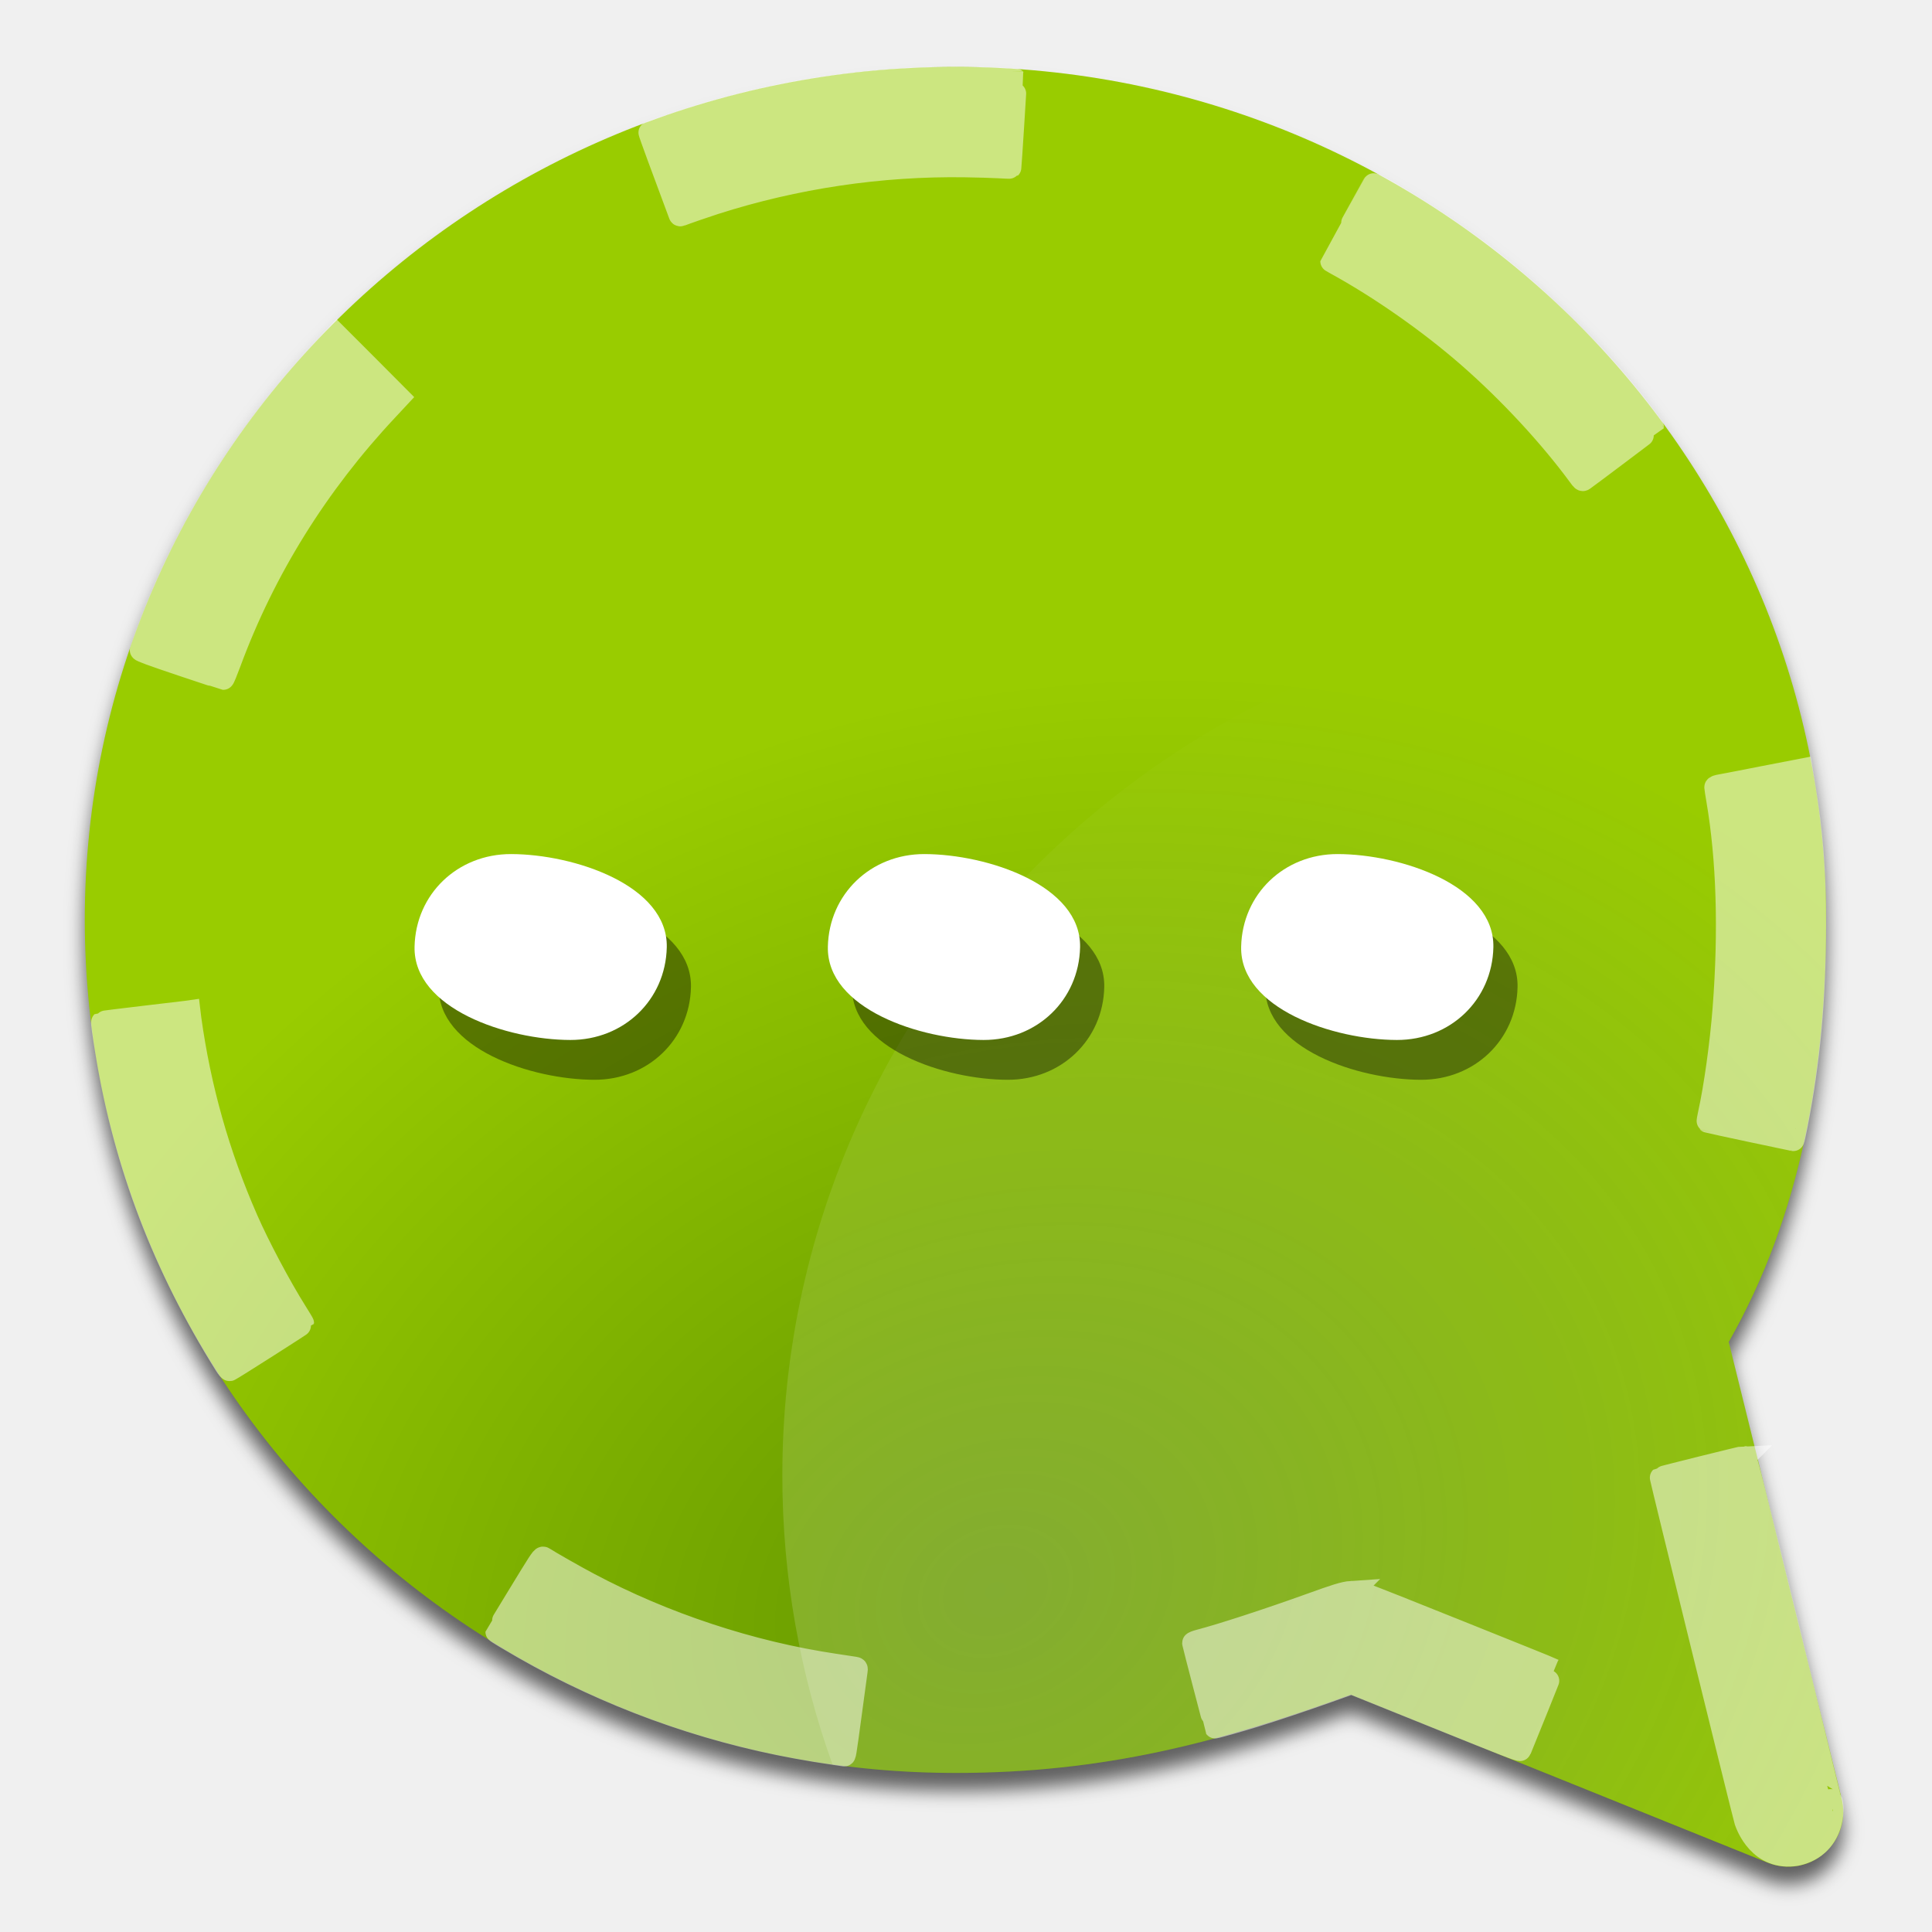
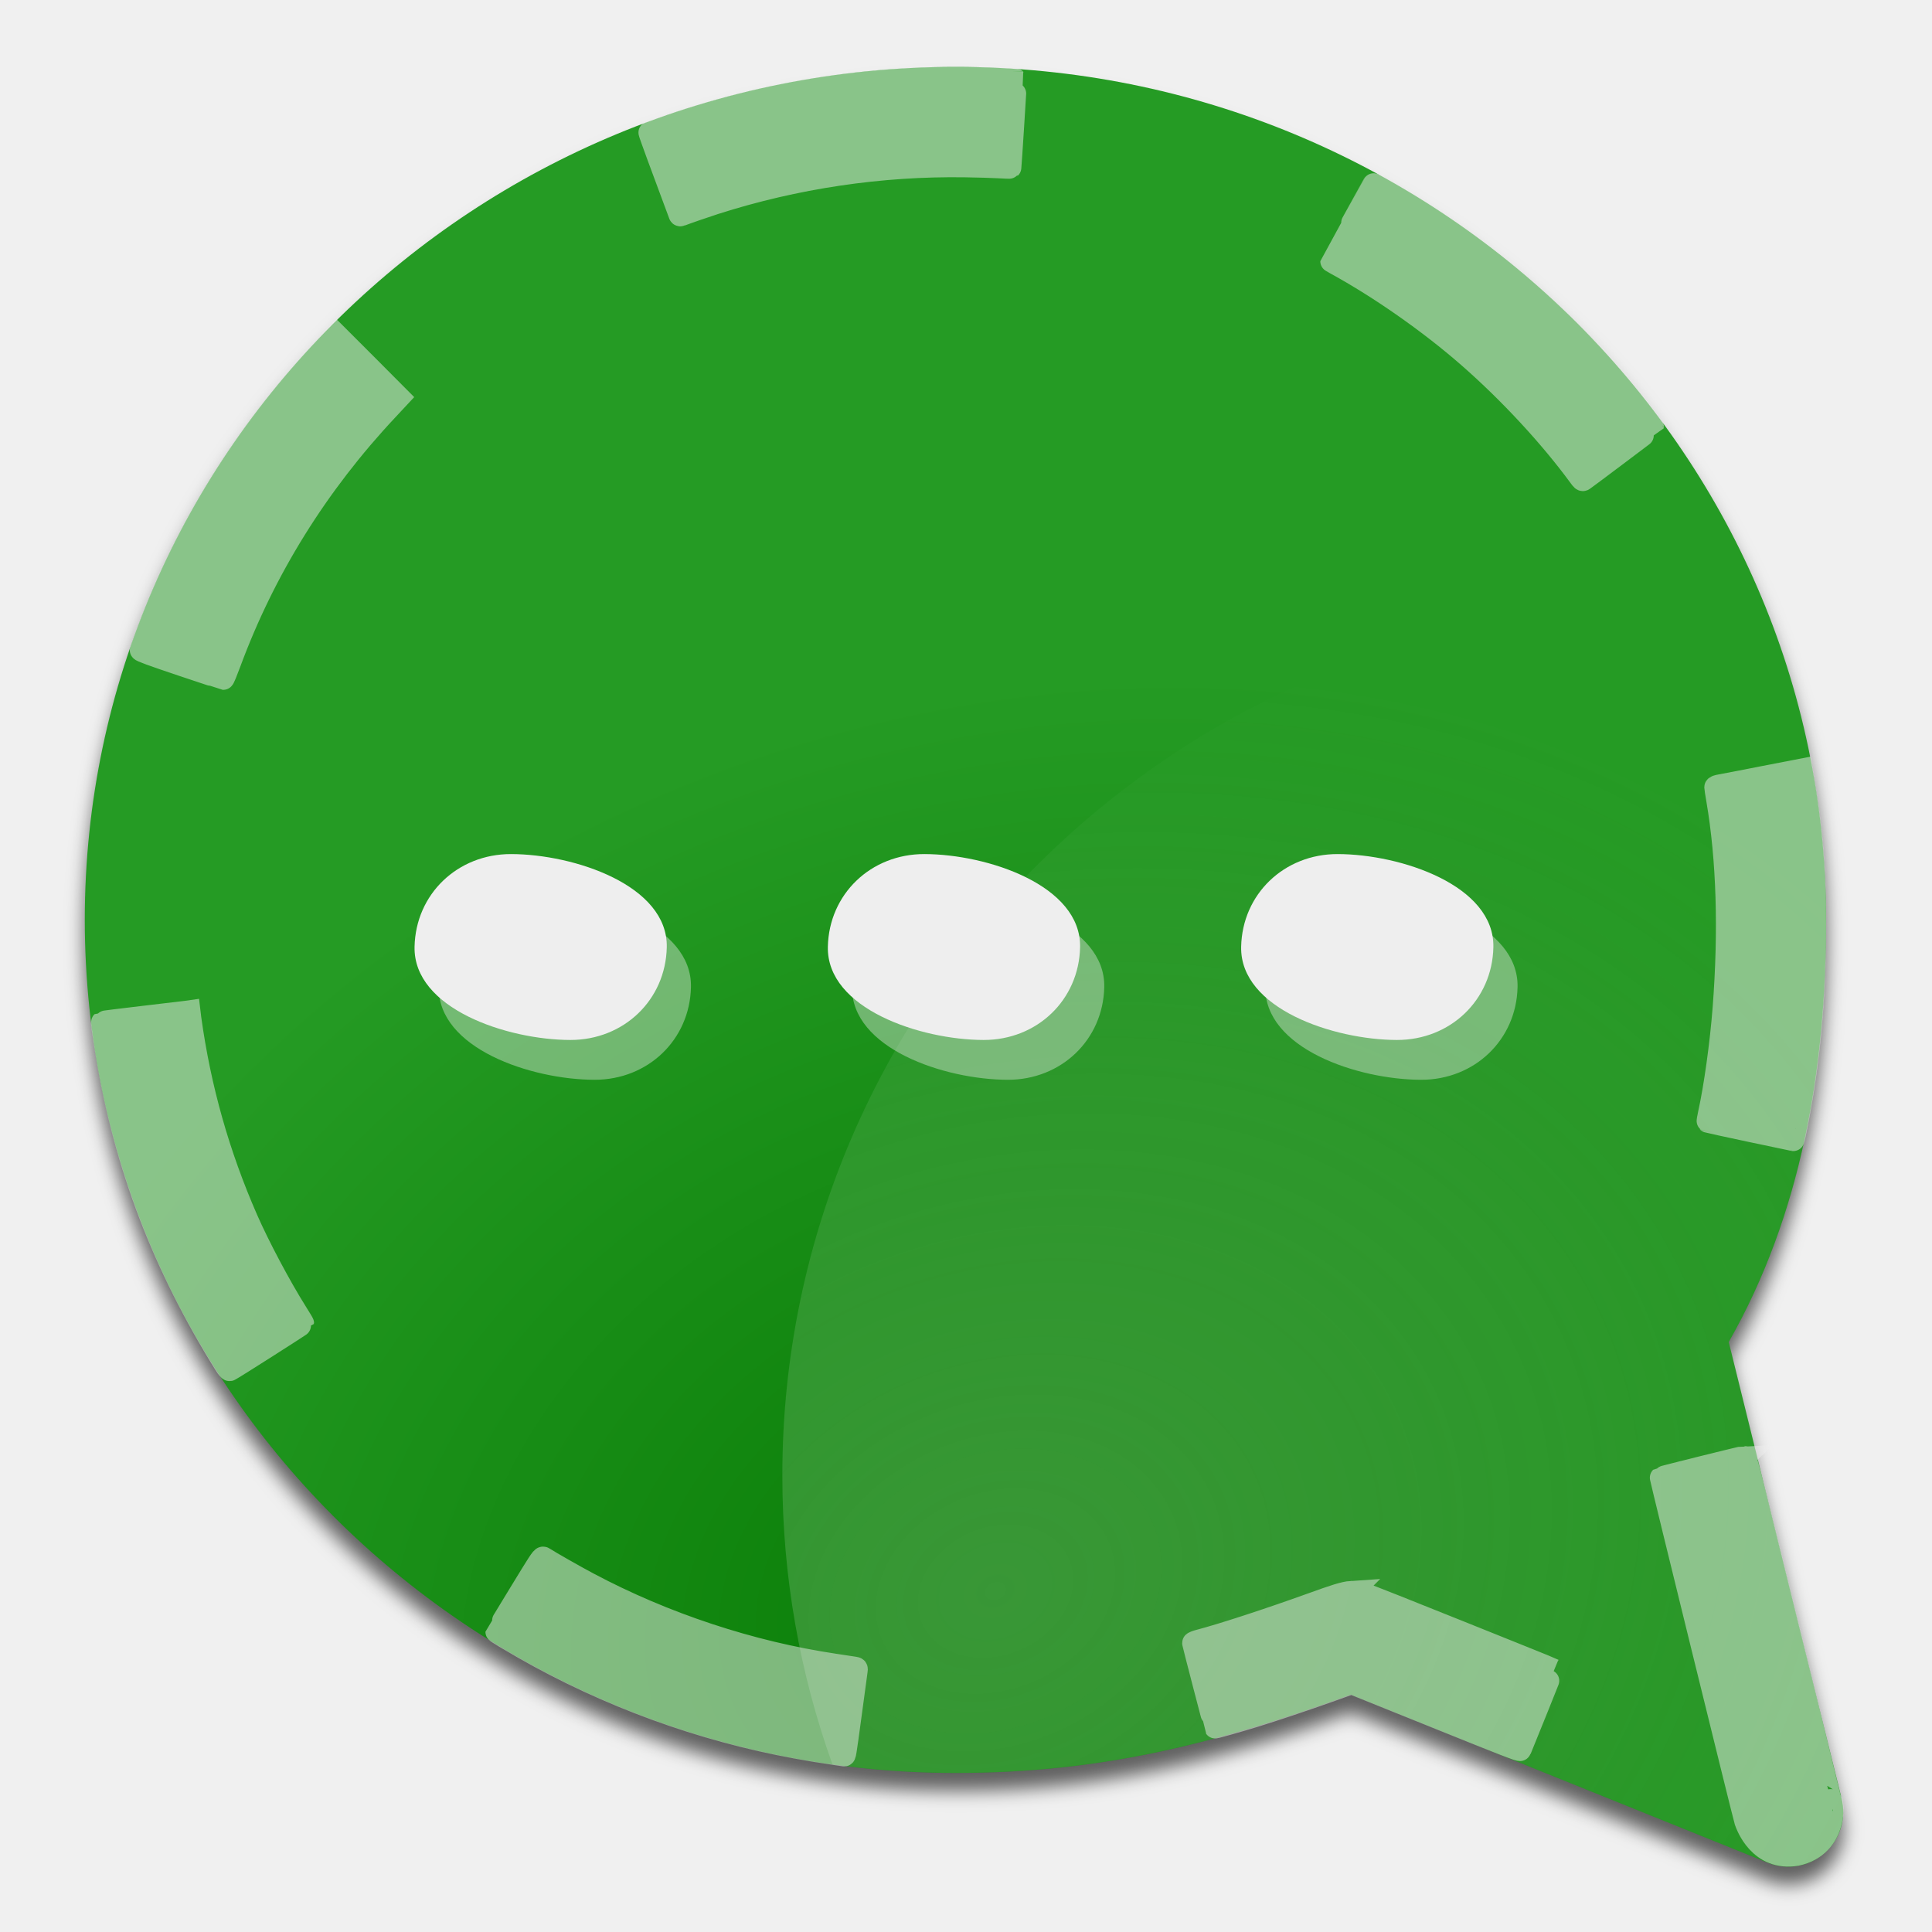
<svg xmlns="http://www.w3.org/2000/svg" xmlns:xlink="http://www.w3.org/1999/xlink" width="512" height="512" id="svg2" version="1.1">
  <defs id="defs4">
    <linearGradient id="linearGradient3913">
      <stop style="stop-color:#ffffff;stop-opacity:1;" offset="0" id="stop3915" />
      <stop style="stop-color:#ffffff;stop-opacity:0;" offset="1" id="stop3917" />
    </linearGradient>
    <linearGradient id="linearGradient3818">
-       <stop style="stop-color:#669900;stop-opacity:1" offset="0" id="stop3820" />
-       <stop style="stop-color:#99cc00;stop-opacity:1" offset="1" id="stop3822" />
+       <stop style="stop-color:#0a7e07;stop-opacity:1;" offset="0" id="stop3820" />
+       <stop style="stop-color:#259b24;stop-opacity:1;" offset="1" id="stop3822" />
    </linearGradient>
    <radialGradient xlink:href="#linearGradient3818" id="radialGradient3824" cx="212.07" cy="1045.918" fx="212.07" fy="1045.918" r="238.571" gradientTransform="matrix(1.949162,-0.9081772,0.6582921,1.41285,-879.6312,-248.9865)" gradientUnits="userSpaceOnUse" />
    <radialGradient xlink:href="#linearGradient3913" id="radialGradient3919" cx="362.986" cy="379.775" fx="362.986" fy="379.775" r="139.953" gradientTransform="matrix(1.380048,1.044543,-1.332508,1.760506,339.0938,-577.8394)" gradientUnits="userSpaceOnUse" />
    <linearGradient gradientUnits="userSpaceOnUse" y2="-155.759" x2="114.59" y1="35.546" x1="114.554" id="linearGradient3794" xlink:href="#linearGradient3788" />
    <linearGradient id="linearGradient3788">
      <stop id="stop3790" offset="0" style="stop-color:#1eed00;stop-opacity:1;" />
      <stop id="stop3792" offset="1" style="stop-color:#abff28;stop-opacity:1;" />
    </linearGradient>
    <linearGradient id="linearGradient3821">
      <stop style="stop-color:#ff283d;stop-opacity:1;" offset="0" id="stop3823" />
      <stop style="stop-color:#ff28ae;stop-opacity:1;" offset="1" id="stop3825" />
    </linearGradient>
    <linearGradient id="linearGradient4543">
      <stop style="stop-color:#2e45bf;stop-opacity:1;" offset="0" id="stop4545" />
      <stop style="stop-color:#28a7ff;stop-opacity:1;" offset="1" id="stop4547" />
    </linearGradient>
    <linearGradient id="linearGradient4098">
      <stop style="stop-color:#ffffff;stop-opacity:1;" offset="0" id="stop4100" />
      <stop style="stop-color:#e6e6e6;stop-opacity:1" offset="1" id="stop4102" />
    </linearGradient>
    <linearGradient xlink:href="#linearGradient4098" id="linearGradient3833" x1="273.819" y1="764.747" x2="304.14" y2="936.473" gradientUnits="userSpaceOnUse" />
    <linearGradient xlink:href="#linearGradient4098" id="linearGradient3853" gradientUnits="userSpaceOnUse" x1="273.819" y1="764.747" x2="304.14" y2="936.473" />
    <radialGradient xlink:href="#linearGradient3818" id="radialGradient3863" cx="262.333" cy="945.238" fx="262.333" fy="945.238" r="185.498" gradientTransform="matrix(1.22532,-0.5420673,0.4309015,0.9740346,-466.4135,170.1183)" gradientUnits="userSpaceOnUse" />
    <radialGradient xlink:href="#linearGradient3818" id="radialGradient3866" gradientUnits="userSpaceOnUse" gradientTransform="matrix(1.22532,-0.5420673,0.4309015,0.9740346,-466.4135,170.1183)" cx="262.333" cy="945.238" fx="262.333" fy="945.238" r="185.498" />
    <radialGradient xlink:href="#linearGradient3818" id="radialGradient3870" gradientUnits="userSpaceOnUse" gradientTransform="matrix(1.22532,-0.5420673,0.4309015,0.9740346,-466.4135,170.1183)" cx="262.333" cy="945.238" fx="262.333" fy="945.238" r="185.498" />
    <radialGradient xlink:href="#linearGradient3913" id="radialGradient3873" gradientUnits="userSpaceOnUse" gradientTransform="matrix(1.380048,1.044543,-1.332508,1.760506,339.0938,-577.8394)" cx="321.753" cy="386.388" fx="321.753" fy="386.388" r="139.953" />
    <radialGradient xlink:href="#linearGradient3818" id="radialGradient3880" gradientUnits="userSpaceOnUse" gradientTransform="matrix(1.22532,-0.5420673,0.4309015,0.9740346,-466.4135,-370.2439)" cx="262.333" cy="945.238" fx="262.333" fy="945.238" r="185.498" />
    <radialGradient xlink:href="#linearGradient3913" id="radialGradient3883" gradientUnits="userSpaceOnUse" gradientTransform="matrix(1.443007,-0.6386519,0.5074543,1.147587,-594.4082,44.80304)" cx="262.333" cy="945.238" fx="262.333" fy="945.238" r="185.498" />
    <filter id="filter3895">
      <feGaussianBlur stdDeviation="2.001" id="feGaussianBlur3897" />
    </filter>
  </defs>
  <g id="layer1" transform="translate(0,-540.3622)" style="display:inline">
    <path d="m 253.344,605.781 c -107.905,0 -195.938,85.861 -195.938,191.844 0,105.983 88.028,191.906 195.938,191.906 33.559,0 59.432,-6.895 88.969,-17.625 l 93.812,37.813 A 12.36,12.36 0 0 0 452.75,995.281 L 427.344,892.594 C 443.674,863.931 449.25,831.292 449.25,797.625 449.25,691.645 361.248,605.781 253.344,605.781 z" id="path3885" style="opacity:0.6;fill:#000000;fill-opacity:1;stroke:none;filter:url(#filter3895)" transform="matrix(1.177658,0,0,1.178178,-45.13288,-150.9139)" />
    <path style="fill:url(#radialGradient3870);fill-opacity:1;stroke:none" id="path3868" d="m 253.344,605.781 c -107.905,0 -195.938,85.861 -195.938,191.844 0,105.983 88.028,191.906 195.938,191.906 33.559,0 59.432,-6.895 88.969,-17.625 l 93.812,37.813 A 12.36,12.36 0 0 0 452.75,995.281 L 427.344,892.594 C 443.674,863.931 449.25,831.292 449.25,797.625 449.25,691.645 361.248,605.781 253.344,605.781 z" transform="matrix(1.177658,0,0,1.178178,-45.13288,-155.6267)" />
    <path style="opacity:0.192;fill:url(#radialGradient3883);fill-opacity:1;stroke:none" d="m 442.086,700.894 c -129.664,0 -234.759,103.196 -234.759,230.481 0,26.85 4.684,52.627 13.285,76.581 10.653,1.483 21.545,2.246 32.606,2.246 39.521,0 69.991,-8.123 104.775,-20.765 l 110.479,44.549 a 14.556,14.562 0 0 0 19.579,-17.01 L 458.132,895.993 c 19.231,-33.77 25.798,-72.225 25.798,-111.89 0,-28.846 -5.531,-56.412 -15.604,-81.773 -8.615,-0.94 -17.371,-1.436 -26.24,-1.436 z" id="path3878" />
-     <g id="g3971" transform="matrix(1.369105,0,0,1.269885,-209.3372,-230.1614)">
-       <g id="g3945">
-         <g transform="matrix(0.971806,0.00206436,-0.02018243,1.028969,0,0)" style="font-size:218.043px;font-style:normal;font-variant:normal;font-weight:normal;font-stretch:normal;text-align:center;line-height:125%;letter-spacing:0px;word-spacing:0px;text-anchor:middle;opacity:0.4;fill:#000000;fill-opacity:1;stroke:none;font-family:Rockwell;-inkscape-font-specification:Rockwell" id="text3923">
-           <path d="m 261.116,789.252 c 0,12.559 18.839,18.839 31.398,18.839 10.675,0 18.839,-8.164 18.839,-18.839 0,-12.559 -18.839,-18.839 -31.398,-18.839 -10.675,0 -18.839,8.164 -18.839,18.839" style="font-size:627.963px;font-weight:bold;fill:#000000;font-family:Pecita;-inkscape-font-specification:Pecita" id="path3943" />
+     <g id="g3971" transform="matrix(1.369105,0,0,1.269885,-209.3372,-230.1614)" style="fill:#eeeeee;fill-opacity:1">
+       <g id="g3945" style="fill:#eeeeee;fill-opacity:1">
+         <g transform="matrix(0.971806,0.00206436,-0.02018243,1.028969,0,0)" style="font-size:218.043px;font-style:normal;font-variant:normal;font-weight:normal;font-stretch:normal;text-align:center;line-height:125%;letter-spacing:0px;word-spacing:0px;text-anchor:middle;opacity:0.4;fill:#eeeeee;fill-opacity:1;stroke:none;font-family:Rockwell;-inkscape-font-specification:Rockwell" id="text3923">
+           <path d="m 261.116,789.252 c 0,12.559 18.839,18.839 31.398,18.839 10.675,0 18.839,-8.164 18.839,-18.839 0,-12.559 -18.839,-18.839 -31.398,-18.839 -10.675,0 -18.839,8.164 -18.839,18.839" style="font-size:627.963px;font-weight:bold;fill:#eeeeee;font-family:Pecita;-inkscape-font-specification:Pecita;fill-opacity:1" id="path3943" />
        </g>
-         <g transform="matrix(0.971806,0.00206436,-0.02018243,1.028969,0,0)" style="font-size:218.043px;font-style:normal;font-variant:normal;font-weight:normal;font-stretch:normal;text-align:center;line-height:125%;letter-spacing:0px;word-spacing:0px;text-anchor:middle;fill:#ffffff;fill-opacity:1;stroke:none;font-family:Rockwell;-inkscape-font-specification:Rockwell" id="text3927">
-           <path d="m 256.132,781.188 c 0,12.559 18.839,18.839 31.398,18.839 10.675,0 18.839,-8.164 18.839,-18.839 0,-12.559 -18.839,-18.839 -31.398,-18.839 -10.675,0 -18.839,8.164 -18.839,18.839" style="font-size:627.963px;font-weight:bold;letter-spacing:-1.376px;fill:#ffffff;font-family:Pecita;-inkscape-font-specification:Pecita" id="path3940" />
+         <g transform="matrix(0.971806,0.00206436,-0.02018243,1.028969,0,0)" style="font-size:218.043px;font-style:normal;font-variant:normal;font-weight:normal;font-stretch:normal;text-align:center;line-height:125%;letter-spacing:0px;word-spacing:0px;text-anchor:middle;fill:#eeeeee;fill-opacity:1;stroke:none;font-family:Rockwell;-inkscape-font-specification:Rockwell" id="text3927">
+           <path d="m 256.132,781.188 c 0,12.559 18.839,18.839 31.398,18.839 10.675,0 18.839,-8.164 18.839,-18.839 0,-12.559 -18.839,-18.839 -31.398,-18.839 -10.675,0 -18.839,8.164 -18.839,18.839" style="font-size:627.963px;font-weight:bold;letter-spacing:-1.376px;fill:#eeeeee;font-family:Pecita;-inkscape-font-specification:Pecita;fill-opacity:1" id="path3940" />
        </g>
      </g>
-       <g transform="translate(80,0)" id="g3951">
-         <g id="g3953" style="font-size:218.043px;font-style:normal;font-variant:normal;font-weight:normal;font-stretch:normal;text-align:center;line-height:125%;letter-spacing:0px;word-spacing:0px;text-anchor:middle;opacity:0.4;fill:#000000;fill-opacity:1;stroke:none;font-family:Rockwell;-inkscape-font-specification:Rockwell" transform="matrix(0.971806,0.00206436,-0.02018243,1.028969,0,0)">
-           <path id="path3955" style="font-size:627.963px;font-weight:bold;fill:#000000;font-family:Pecita;-inkscape-font-specification:Pecita" d="m 261.116,789.252 c 0,12.559 18.839,18.839 31.398,18.839 10.675,0 18.839,-8.164 18.839,-18.839 0,-12.559 -18.839,-18.839 -31.398,-18.839 -10.675,0 -18.839,8.164 -18.839,18.839" />
+       <g transform="translate(80,0)" id="g3951" style="fill:#eeeeee;fill-opacity:1">
+         <g id="g3953" style="font-size:218.043px;font-style:normal;font-variant:normal;font-weight:normal;font-stretch:normal;text-align:center;line-height:125%;letter-spacing:0px;word-spacing:0px;text-anchor:middle;opacity:0.4;fill:#eeeeee;fill-opacity:1;stroke:none;font-family:Rockwell;-inkscape-font-specification:Rockwell" transform="matrix(0.971806,0.00206436,-0.02018243,1.028969,0,0)">
+           <path id="path3955" style="font-size:627.963px;font-weight:bold;fill:#eeeeee;font-family:Pecita;-inkscape-font-specification:Pecita;fill-opacity:1" d="m 261.116,789.252 c 0,12.559 18.839,18.839 31.398,18.839 10.675,0 18.839,-8.164 18.839,-18.839 0,-12.559 -18.839,-18.839 -31.398,-18.839 -10.675,0 -18.839,8.164 -18.839,18.839" />
        </g>
-         <g id="g3957" style="font-size:218.043px;font-style:normal;font-variant:normal;font-weight:normal;font-stretch:normal;text-align:center;line-height:125%;letter-spacing:0px;word-spacing:0px;text-anchor:middle;fill:#ffffff;fill-opacity:1;stroke:none;font-family:Rockwell;-inkscape-font-specification:Rockwell" transform="matrix(0.971806,0.00206436,-0.02018243,1.028969,0,0)">
-           <path id="path3959" style="font-size:627.963px;font-weight:bold;letter-spacing:-1.376px;fill:#ffffff;font-family:Pecita;-inkscape-font-specification:Pecita" d="m 256.132,781.188 c 0,12.559 18.839,18.839 31.398,18.839 10.675,0 18.839,-8.164 18.839,-18.839 0,-12.559 -18.839,-18.839 -31.398,-18.839 -10.675,0 -18.839,8.164 -18.839,18.839" />
+         <g id="g3957" style="font-size:218.043px;font-style:normal;font-variant:normal;font-weight:normal;font-stretch:normal;text-align:center;line-height:125%;letter-spacing:0px;word-spacing:0px;text-anchor:middle;fill:#eeeeee;fill-opacity:1;stroke:none;font-family:Rockwell;-inkscape-font-specification:Rockwell" transform="matrix(0.971806,0.00206436,-0.02018243,1.028969,0,0)">
+           <path id="path3959" style="font-size:627.963px;font-weight:bold;letter-spacing:-1.376px;fill:#eeeeee;font-family:Pecita;-inkscape-font-specification:Pecita;fill-opacity:1" d="m 256.132,781.188 c 0,12.559 18.839,18.839 31.398,18.839 10.675,0 18.839,-8.164 18.839,-18.839 0,-12.559 -18.839,-18.839 -31.398,-18.839 -10.675,0 -18.839,8.164 -18.839,18.839" />
        </g>
      </g>
-       <g id="g3961" transform="translate(160,0)">
-         <g transform="matrix(0.971806,0.00206436,-0.02018243,1.028969,0,0)" style="font-size:218.043px;font-style:normal;font-variant:normal;font-weight:normal;font-stretch:normal;text-align:center;line-height:125%;letter-spacing:0px;word-spacing:0px;text-anchor:middle;opacity:0.4;fill:#000000;fill-opacity:1;stroke:none;font-family:Rockwell;-inkscape-font-specification:Rockwell" id="g3963">
-           <path d="m 261.116,789.252 c 0,12.559 18.839,18.839 31.398,18.839 10.675,0 18.839,-8.164 18.839,-18.839 0,-12.559 -18.839,-18.839 -31.398,-18.839 -10.675,0 -18.839,8.164 -18.839,18.839" style="font-size:627.963px;font-weight:bold;fill:#000000;font-family:Pecita;-inkscape-font-specification:Pecita" id="path3965" />
+       <g id="g3961" transform="translate(160,0)" style="fill:#eeeeee;fill-opacity:1">
+         <g transform="matrix(0.971806,0.00206436,-0.02018243,1.028969,0,0)" style="font-size:218.043px;font-style:normal;font-variant:normal;font-weight:normal;font-stretch:normal;text-align:center;line-height:125%;letter-spacing:0px;word-spacing:0px;text-anchor:middle;opacity:0.4;fill:#eeeeee;fill-opacity:1;stroke:none;font-family:Rockwell;-inkscape-font-specification:Rockwell" id="g3963">
+           <path d="m 261.116,789.252 c 0,12.559 18.839,18.839 31.398,18.839 10.675,0 18.839,-8.164 18.839,-18.839 0,-12.559 -18.839,-18.839 -31.398,-18.839 -10.675,0 -18.839,8.164 -18.839,18.839" style="font-size:627.963px;font-weight:bold;fill:#eeeeee;font-family:Pecita;-inkscape-font-specification:Pecita;fill-opacity:1" id="path3965" />
        </g>
-         <g transform="matrix(0.971806,0.00206436,-0.02018243,1.028969,0,0)" style="font-size:218.043px;font-style:normal;font-variant:normal;font-weight:normal;font-stretch:normal;text-align:center;line-height:125%;letter-spacing:0px;word-spacing:0px;text-anchor:middle;fill:#ffffff;fill-opacity:1;stroke:none;font-family:Rockwell;-inkscape-font-specification:Rockwell" id="g3967">
-           <path d="m 256.132,781.188 c 0,12.559 18.839,18.839 31.398,18.839 10.675,0 18.839,-8.164 18.839,-18.839 0,-12.559 -18.839,-18.839 -31.398,-18.839 -10.675,0 -18.839,8.164 -18.839,18.839" style="font-size:627.963px;font-weight:bold;letter-spacing:-1.376px;fill:#ffffff;font-family:Pecita;-inkscape-font-specification:Pecita" id="path3969" />
+         <g transform="matrix(0.971806,0.00206436,-0.02018243,1.028969,0,0)" style="font-size:218.043px;font-style:normal;font-variant:normal;font-weight:normal;font-stretch:normal;text-align:center;line-height:125%;letter-spacing:0px;word-spacing:0px;text-anchor:middle;fill:#eeeeee;fill-opacity:1;stroke:none;font-family:Rockwell;-inkscape-font-specification:Rockwell" id="g3967">
+           <path d="m 256.132,781.188 c 0,12.559 18.839,18.839 31.398,18.839 10.675,0 18.839,-8.164 18.839,-18.839 0,-12.559 -18.839,-18.839 -31.398,-18.839 -10.675,0 -18.839,8.164 -18.839,18.839" style="font-size:627.963px;font-weight:bold;letter-spacing:-1.376px;fill:#eeeeee;font-family:Pecita;-inkscape-font-specification:Pecita;fill-opacity:1" id="path3969" />
        </g>
      </g>
    </g>
    <path id="path3845" d="M 478.641,1025.218 447.36,898.607 c 19.89,-31.998 26.743,-69.572 26.743,-109.762 0,-116.817 -96.799,-211.484 -216.184,-211.484 -119.384,0 -216.184,94.667 -216.184,211.484 0,116.817 96.799,211.554 216.184,211.554 39.636,0 68.588,-8.142 105.194,-21.761 z" style="opacity:0;fill:none;stroke:#000000;stroke-width:23.558;stroke-linecap:butt;stroke-linejoin:round;stroke-miterlimit:4;stroke-opacity:1;stroke-dasharray:94.233, 94.233;stroke-dashoffset:0" />
-     <path id="path3855" d="m 253.182,561.059 c -5.384,-0.002 -10.741,0.087 -12.77,0.221 -16.81,1.107 -29.687,3.053 -44.383,6.775 -5.648,1.43 -9.968,2.698 -15.199,4.418 -3.341,1.098 -8.418,2.854 -8.685,3.019 -0.082,0.051 3.327,9.329 7.986,21.796 0.047,0.125 0.171,0.138 0.331,0.074 1.113,-0.448 6.457,-2.297 8.943,-3.093 21.397,-6.845 43.957,-10.195 66.317,-9.867 3.149,0.046 7.133,0.159 8.832,0.258 1.699,0.099 3.122,0.154 3.165,0.11 0.069,-0.068 1.532,-23.214 1.472,-23.269 -0.012,-0.012 -1.411,-0.109 -3.128,-0.221 -2.087,-0.135 -7.497,-0.219 -12.881,-0.221 z m 110.81,28.166 c -0.101,0.109 -11.151,20.285 -11.151,20.36 0,0.018 0.507,0.316 1.141,0.663 11.629,6.353 24.795,15.557 35.146,24.595 10.91,9.526 21.74,21.235 29.478,31.811 0.653,0.892 0.791,1.012 1.03,0.847 1.134,-0.78 18.397,-13.77 18.401,-13.844 0.005,-0.1 -3.336,-4.525 -4.747,-6.296 -5.644,-7.078 -10.598,-12.592 -17.26,-19.256 -10.653,-10.656 -20.663,-18.964 -33.011,-27.393 -6.601,-4.506 -18.711,-11.827 -19.027,-11.487 z m -274.762,39.948 -2.429,2.577 c -21.579,22.694 -38.068,49.23 -48.468,78.054 -0.509,1.411 -0.957,2.676 -0.994,2.835 -0.048,0.209 2.957,1.31 10.783,3.94 5.957,2.001 10.925,3.638 11.041,3.645 0.116,0.007 0.917,-1.946 1.803,-4.345 9.098,-24.623 23.187,-47.257 41.66,-66.935 l 3.055,-3.277 -8.207,-8.247 z m 388.222,115.167 -9.9,1.915 c -5.448,1.07 -10.57,2.072 -11.409,2.209 -1.047,0.171 -1.546,0.35 -1.546,0.552 0,0.162 0.233,1.632 0.515,3.277 2.703,15.765 3.284,34.633 1.693,55.264 -0.728,9.444 -2.348,21.044 -3.901,28.019 -0.233,1.049 -0.379,1.977 -0.331,2.025 0.048,0.048 5.126,1.156 11.298,2.467 6.172,1.311 11.308,2.379 11.372,2.393 0.064,0.014 0.457,-1.733 0.883,-3.903 3.359,-17.11 4.827,-33.19 4.858,-53.276 0.022,-14.089 -0.792,-24.356 -2.871,-36.965 z m -427.269,64.063 -0.773,0.11 c -0.422,0.061 -5.598,0.677 -11.482,1.362 -5.884,0.685 -10.759,1.302 -10.82,1.362 -0.142,0.142 0.252,2.92 1.141,8.321 4.869,29.598 15.038,56.257 31.539,82.62 0.451,0.72 0.931,1.278 1.067,1.252 0.362,-0.069 19.423,-12.204 19.431,-12.371 0.004,-0.078 -0.797,-1.403 -1.766,-2.945 -4.267,-6.784 -9.935,-17.453 -13.065,-24.595 -7.529,-17.181 -12.489,-34.714 -15.052,-53.276 z M 462.401,926.441 c -0.469,0.009 -22.086,5.38 -22.228,5.523 -0.098,0.098 22.041,90.061 22.375,91.014 0.403,1.148 3.733,10.53 13.563,8.916 10.958,-2.343 9.846,-14.668 8.996,-14.475 -0.113,0.025 -5.026,-20.615 -11.188,-45.58 -8.798,-35.647 -11.268,-45.401 -11.519,-45.397 z M 143.918,953.171 c -0.409,0.013 -1.216,1.328 -6.293,9.646 -3.314,5.43 -6.035,9.921 -6.035,9.978 0,0.137 3.429,2.19 7.066,4.271 22.352,12.785 47.086,21.821 72.426,26.435 3.59,0.654 5.673,1.006 11.041,1.804 0.694,0.103 1.37,0.207 1.509,0.221 0.315,0.031 0.244,0.628 1.877,-11.45 0.751,-5.554 1.405,-10.434 1.472,-10.861 0.118,-0.749 0.086,-0.777 -0.589,-0.884 -0.385,-0.061 -2.687,-0.413 -5.115,-0.773 -22.305,-3.31 -45.259,-10.903 -65.323,-21.575 -3.554,-1.89 -10.168,-5.643 -11.85,-6.738 -0.053,-0.035 -0.126,-0.075 -0.184,-0.074 z m 214.223,9.094 c -1.981,0.13 -4.602,1.018 -10.452,3.13 -11.3,4.08 -24.132,8.265 -29.92,9.757 -0.837,0.216 -1.544,0.507 -1.546,0.626 -0.002,0.215 5.725,22.227 5.815,22.348 0.055,0.075 6.347,-1.703 10.268,-2.909 5.097,-1.568 13.673,-4.442 19.799,-6.627 l 6.072,-2.172 22.302,8.984 c 18.143,7.317 22.301,8.951 22.412,8.689 0.906,-2.132 8.617,-21.328 8.575,-21.354 -0.388,-0.245 -49.139,-19.776 -49.903,-19.992 -1.258,-0.356 -2.234,-0.557 -3.423,-0.479 z" style="opacity:0.5;fill:#ffffff;fill-opacity:1;stroke:#ffffff;stroke-width:5.89;stroke-miterlimit:4;stroke-opacity:1;stroke-dasharray:none" />
+     <path id="path3855" d="m 253.182,561.059 c -5.384,-0.002 -10.741,0.087 -12.77,0.221 -16.81,1.107 -29.687,3.053 -44.383,6.775 -5.648,1.43 -9.968,2.698 -15.199,4.418 -3.341,1.098 -8.418,2.854 -8.685,3.019 -0.082,0.051 3.327,9.329 7.986,21.796 0.047,0.125 0.171,0.138 0.331,0.074 1.113,-0.448 6.457,-2.297 8.943,-3.093 21.397,-6.845 43.957,-10.195 66.317,-9.867 3.149,0.046 7.133,0.159 8.832,0.258 1.699,0.099 3.122,0.154 3.165,0.11 0.069,-0.068 1.532,-23.214 1.472,-23.269 -0.012,-0.012 -1.411,-0.109 -3.128,-0.221 -2.087,-0.135 -7.497,-0.219 -12.881,-0.221 z m 110.81,28.166 c -0.101,0.109 -11.151,20.285 -11.151,20.36 0,0.018 0.507,0.316 1.141,0.663 11.629,6.353 24.795,15.557 35.146,24.595 10.91,9.526 21.74,21.235 29.478,31.811 0.653,0.892 0.791,1.012 1.03,0.847 1.134,-0.78 18.397,-13.77 18.401,-13.844 0.005,-0.1 -3.336,-4.525 -4.747,-6.296 -5.644,-7.078 -10.598,-12.592 -17.26,-19.256 -10.653,-10.656 -20.663,-18.964 -33.011,-27.393 -6.601,-4.506 -18.711,-11.827 -19.027,-11.487 z m -274.762,39.948 -2.429,2.577 c -21.579,22.694 -38.068,49.23 -48.468,78.054 -0.509,1.411 -0.957,2.676 -0.994,2.835 -0.048,0.209 2.957,1.31 10.783,3.94 5.957,2.001 10.925,3.638 11.041,3.645 0.116,0.007 0.917,-1.946 1.803,-4.345 9.098,-24.623 23.187,-47.257 41.66,-66.935 l 3.055,-3.277 -8.207,-8.247 z m 388.222,115.167 -9.9,1.915 c -5.448,1.07 -10.57,2.072 -11.409,2.209 -1.047,0.171 -1.546,0.35 -1.546,0.552 0,0.162 0.233,1.632 0.515,3.277 2.703,15.765 3.284,34.633 1.693,55.264 -0.728,9.444 -2.348,21.044 -3.901,28.019 -0.233,1.049 -0.379,1.977 -0.331,2.025 0.048,0.048 5.126,1.156 11.298,2.467 6.172,1.311 11.308,2.379 11.372,2.393 0.064,0.014 0.457,-1.733 0.883,-3.903 3.359,-17.11 4.827,-33.19 4.858,-53.276 0.022,-14.089 -0.792,-24.356 -2.871,-36.965 z m -427.269,64.063 -0.773,0.11 c -0.422,0.061 -5.598,0.677 -11.482,1.362 -5.884,0.685 -10.759,1.302 -10.82,1.362 -0.142,0.142 0.252,2.92 1.141,8.321 4.869,29.598 15.038,56.257 31.539,82.62 0.451,0.72 0.931,1.278 1.067,1.252 0.362,-0.069 19.423,-12.204 19.431,-12.371 0.004,-0.078 -0.797,-1.403 -1.766,-2.945 -4.267,-6.784 -9.935,-17.453 -13.065,-24.595 -7.529,-17.181 -12.489,-34.714 -15.052,-53.276 z M 462.401,926.441 c -0.469,0.009 -22.086,5.38 -22.228,5.523 -0.098,0.098 22.041,90.061 22.375,91.014 0.403,1.148 3.733,10.53 13.563,8.916 10.958,-2.343 9.846,-14.668 8.996,-14.475 -0.113,0.025 -5.026,-20.615 -11.188,-45.58 -8.798,-35.647 -11.268,-45.401 -11.519,-45.397 z M 143.918,953.171 c -0.409,0.013 -1.216,1.328 -6.293,9.646 -3.314,5.43 -6.035,9.921 -6.035,9.978 0,0.137 3.429,2.19 7.066,4.271 22.352,12.785 47.086,21.821 72.426,26.435 3.59,0.654 5.673,1.006 11.041,1.804 0.694,0.103 1.37,0.207 1.509,0.221 0.315,0.031 0.244,0.628 1.877,-11.45 0.751,-5.554 1.405,-10.434 1.472,-10.861 0.118,-0.749 0.086,-0.777 -0.589,-0.884 -0.385,-0.061 -2.687,-0.413 -5.115,-0.773 -22.305,-3.31 -45.259,-10.903 -65.323,-21.575 -3.554,-1.89 -10.168,-5.643 -11.85,-6.738 -0.053,-0.035 -0.126,-0.075 -0.184,-0.074 z m 214.223,9.094 c -1.981,0.13 -4.602,1.018 -10.452,3.13 -11.3,4.08 -24.132,8.265 -29.92,9.757 -0.837,0.216 -1.544,0.507 -1.546,0.626 -0.002,0.215 5.725,22.227 5.815,22.348 0.055,0.075 6.347,-1.703 10.268,-2.909 5.097,-1.568 13.673,-4.442 19.799,-6.627 l 6.072,-2.172 22.302,8.984 c 18.143,7.317 22.301,8.951 22.412,8.689 0.906,-2.132 8.617,-21.328 8.575,-21.354 -0.388,-0.245 -49.139,-19.776 -49.903,-19.992 -1.258,-0.356 -2.234,-0.557 -3.423,-0.479 z" style="opacity:0.5;fill:#eeeeee;fill-opacity:1;stroke:#eeeeee;stroke-width:5.89;stroke-miterlimit:4;stroke-opacity:1;stroke-dasharray:none" />
  </g>
</svg>
